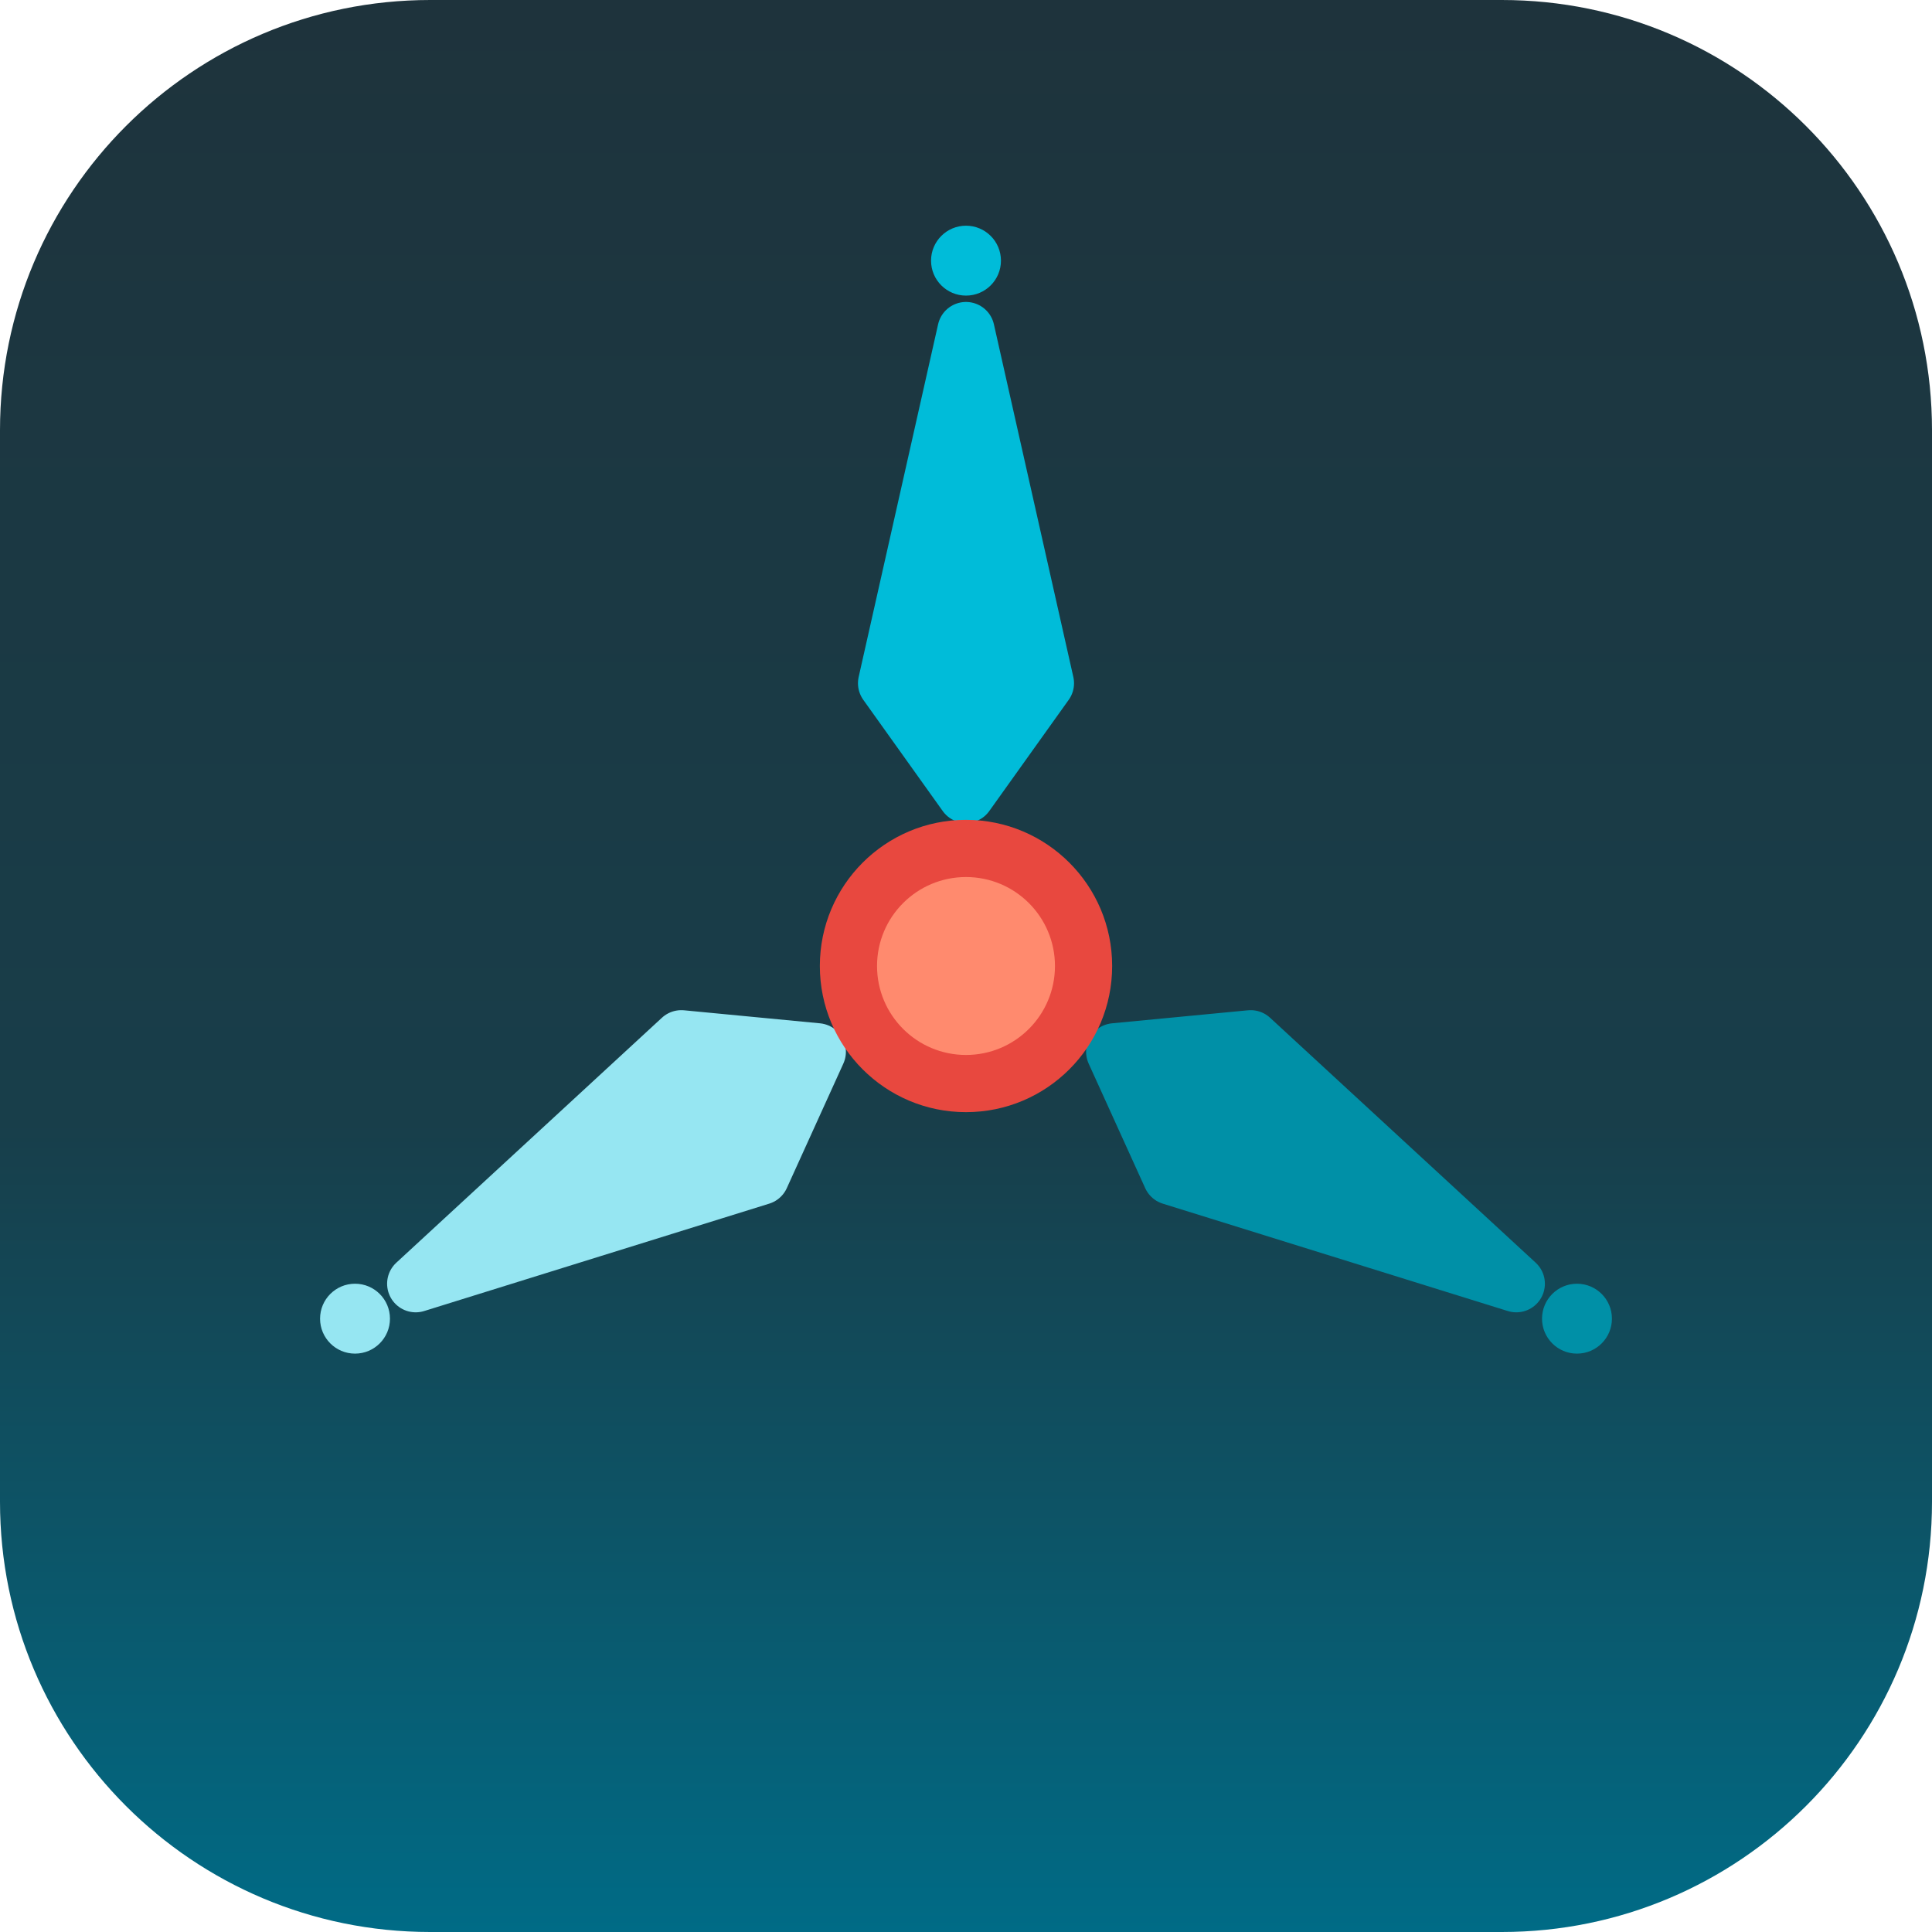
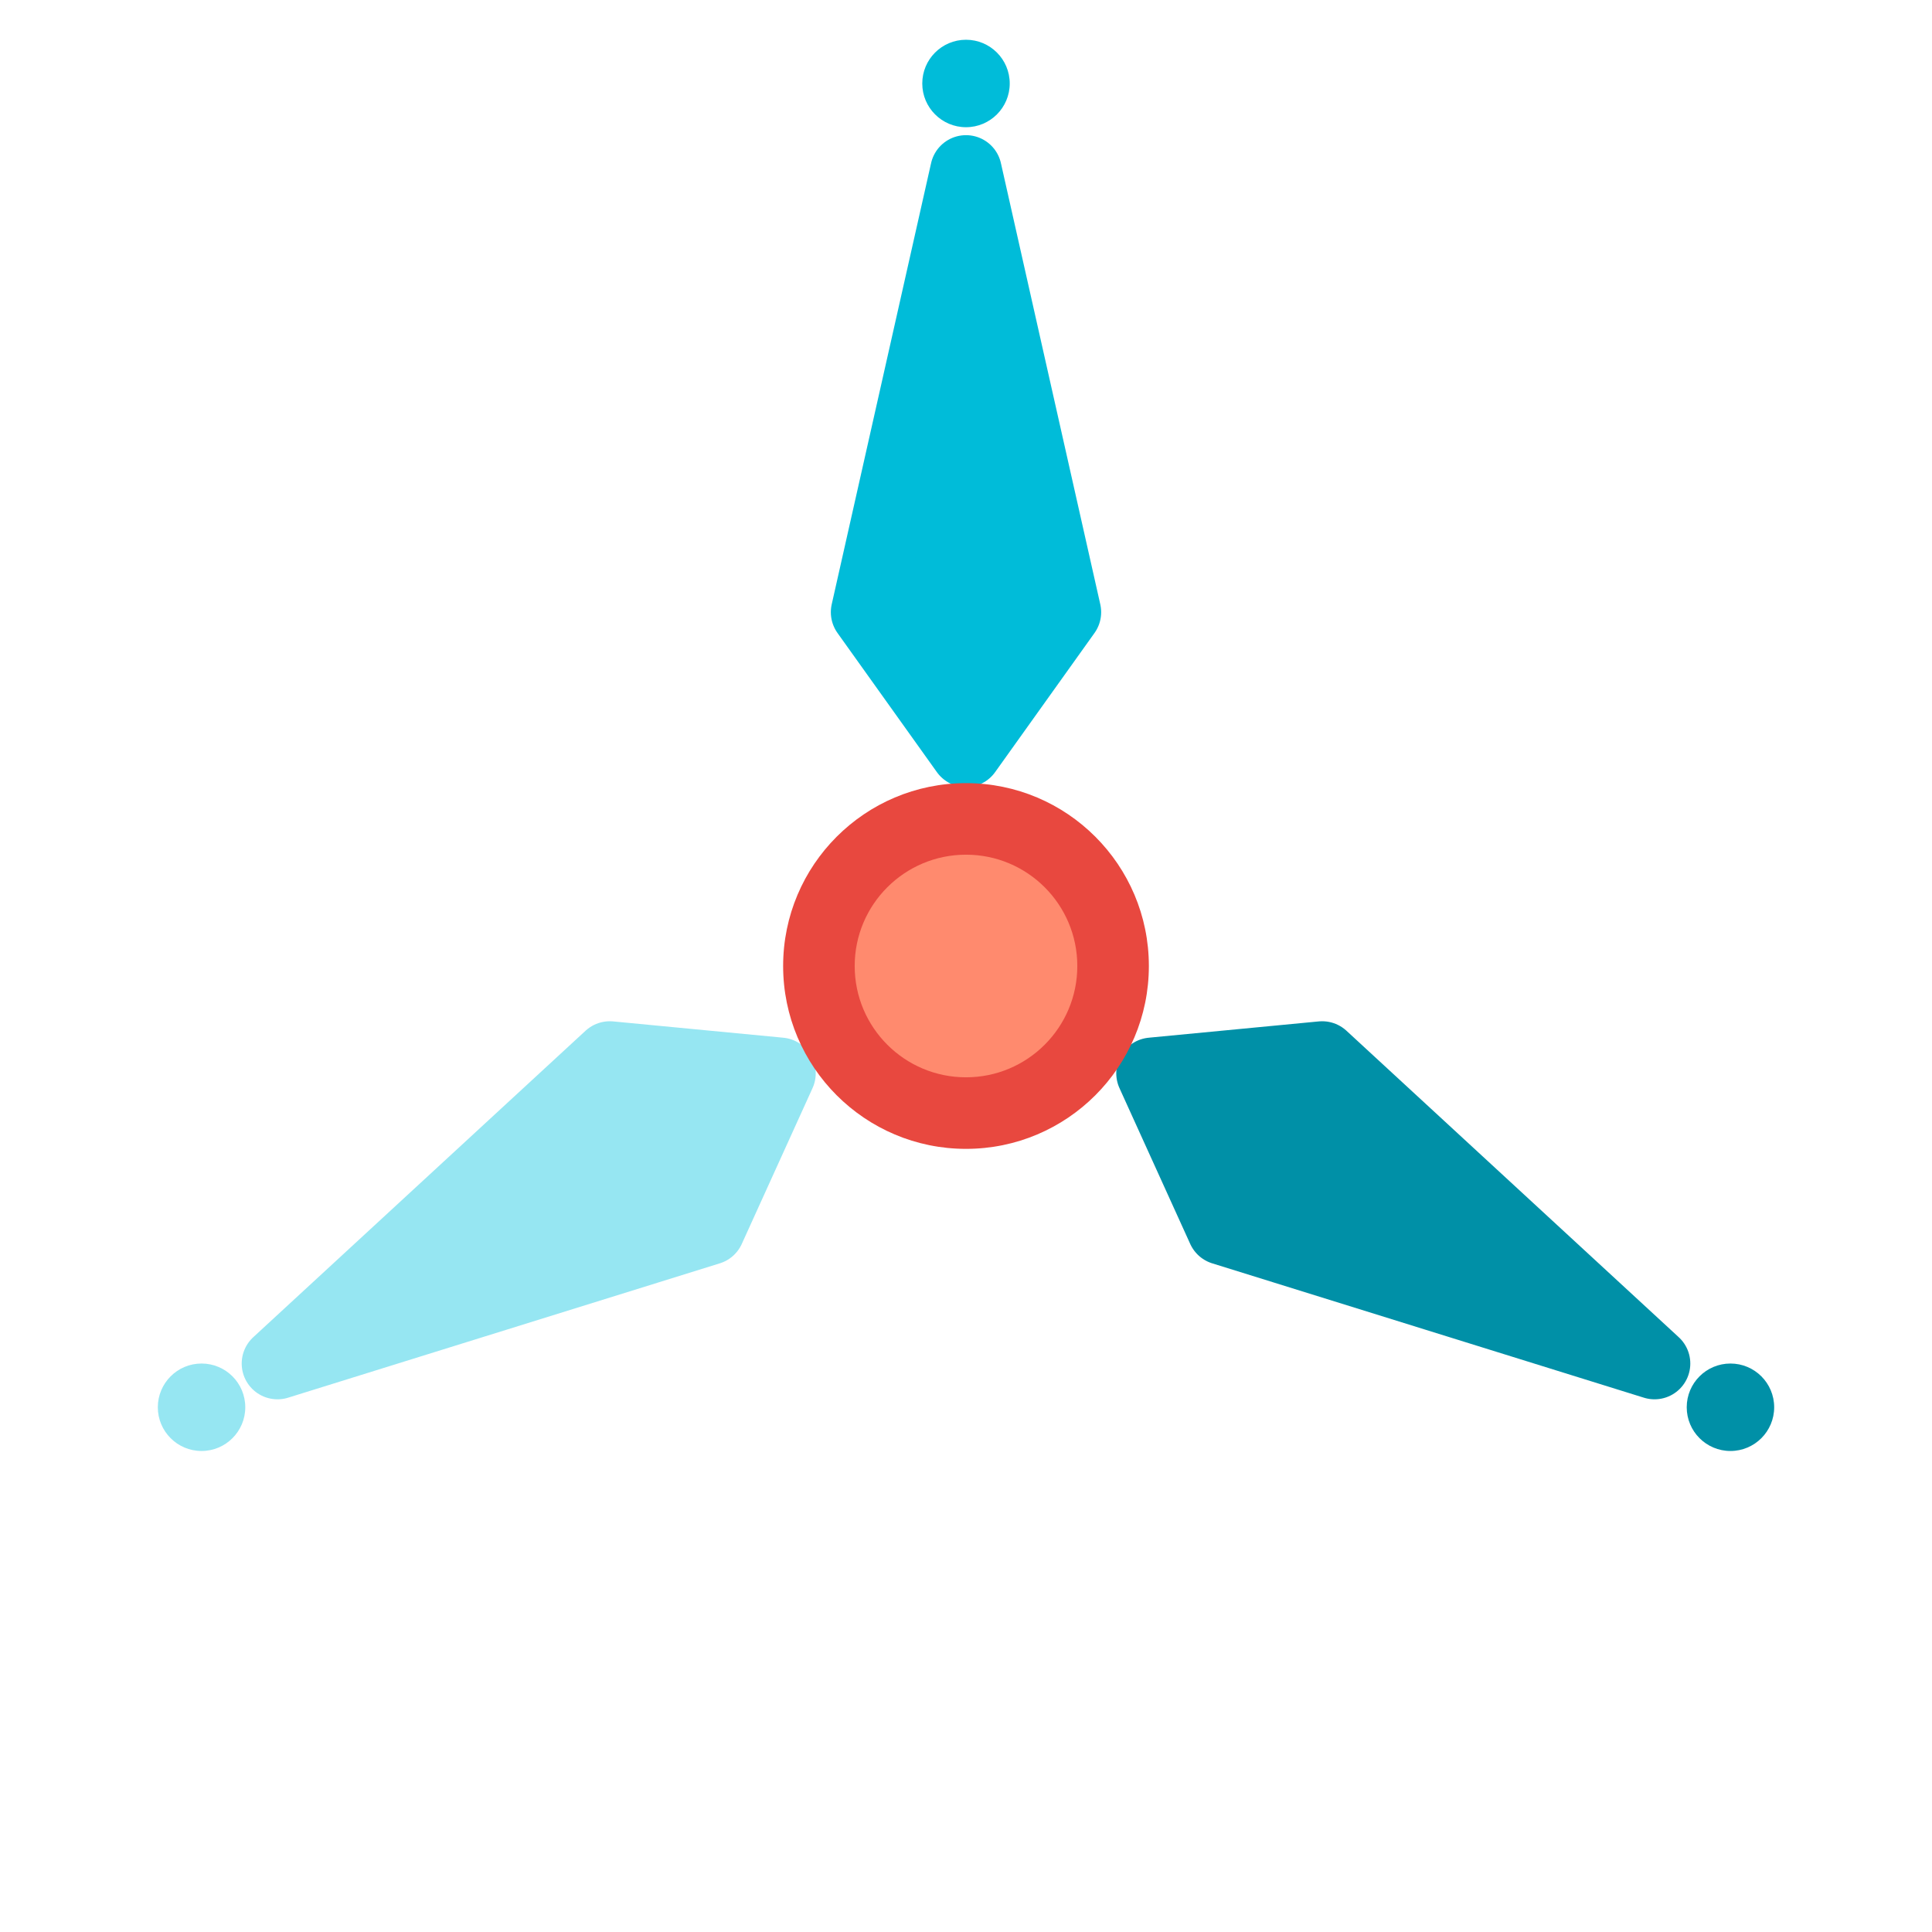
- <svg xmlns="http://www.w3.org/2000/svg" viewBox="0 0 512 512">
-   <defs>
-     <linearGradient id="boneburstBg" x1="0" y1="0" x2="0" y2="512" gradientUnits="userSpaceOnUse">
-       <stop offset="0" style="stop-color:rgb(30,51,60)" />
-       <stop offset="0.58" style="stop-color:rgb(24,62,74)" />
-       <stop offset="0.8" style="stop-color:rgb(12,85,104)" />
-       <stop offset="1" style="stop-color:rgb(0,107,134)" />
-     </linearGradient>
-   </defs>
-   <rect width="512" height="512" rx="114" style="fill:url(#boneburstBg)" />
-   <g transform="translate(256 256) scale(0.842) translate(-256.0 -256.0)">
-     <path d="M256.0,202.0 L281.0,167.0 L256.0,56.0 L231.0,167.0Z" style="fill:rgb(0,188,217);stroke:rgb(0,188,217);stroke-width:18;stroke-linejoin:round" />
-     <circle cx="256.0" cy="34.0" r="11" style="fill:rgb(0,188,217)" />
-     <path d="M302.8,283.0 L320.6,322.2 L429.2,356.0 L345.6,278.9Z" style="fill:rgb(0,144,167);stroke:rgb(0,144,167);stroke-width:18;stroke-linejoin:round" />
-     <circle cx="448.3" cy="367.0" r="11" style="fill:rgb(0,144,167)" />
-     <path d="M209.2,283.0 L166.4,278.9 L82.8,356.0 L191.4,322.2Z" style="fill:rgb(150,230,242);stroke:rgb(150,230,242);stroke-width:18;stroke-linejoin:round" />
-     <circle cx="63.7" cy="367.0" r="11" style="fill:rgb(150,230,242)" />
-     <circle cx="256" cy="256" r="46" style="fill:rgb(232,72,63)" />
-     <circle cx="256" cy="256" r="28" style="fill:rgb(255,138,110)" />
-   </g>
+ <svg xmlns="http://www.w3.org/2000/svg" viewBox="13.0 13.0 486.0 486.0">
+   <path d="M256.0,202.0 L281.0,167.0 L256.0,56.0 L231.0,167.0Z" style="fill:rgb(0,188,217);stroke:rgb(0,188,217);stroke-width:18;stroke-linejoin:round" />
+   <circle cx="256.0" cy="34.0" r="11" style="fill:rgb(0,188,217)" />
+   <path d="M302.8,283.0 L320.6,322.2 L429.2,356.0 L345.6,278.9Z" style="fill:rgb(0,144,167);stroke:rgb(0,144,167);stroke-width:18;stroke-linejoin:round" />
+   <circle cx="448.3" cy="367.0" r="11" style="fill:rgb(0,144,167)" />
+   <path d="M209.2,283.0 L166.4,278.9 L82.8,356.0 L191.4,322.2Z" style="fill:rgb(150,230,242);stroke:rgb(150,230,242);stroke-width:18;stroke-linejoin:round" />
+   <circle cx="63.7" cy="367.0" r="11" style="fill:rgb(150,230,242)" />
+   <circle cx="256" cy="256" r="46" style="fill:rgb(232,72,63)" />
+   <circle cx="256" cy="256" r="28" style="fill:rgb(255,138,110)" />
</svg>
